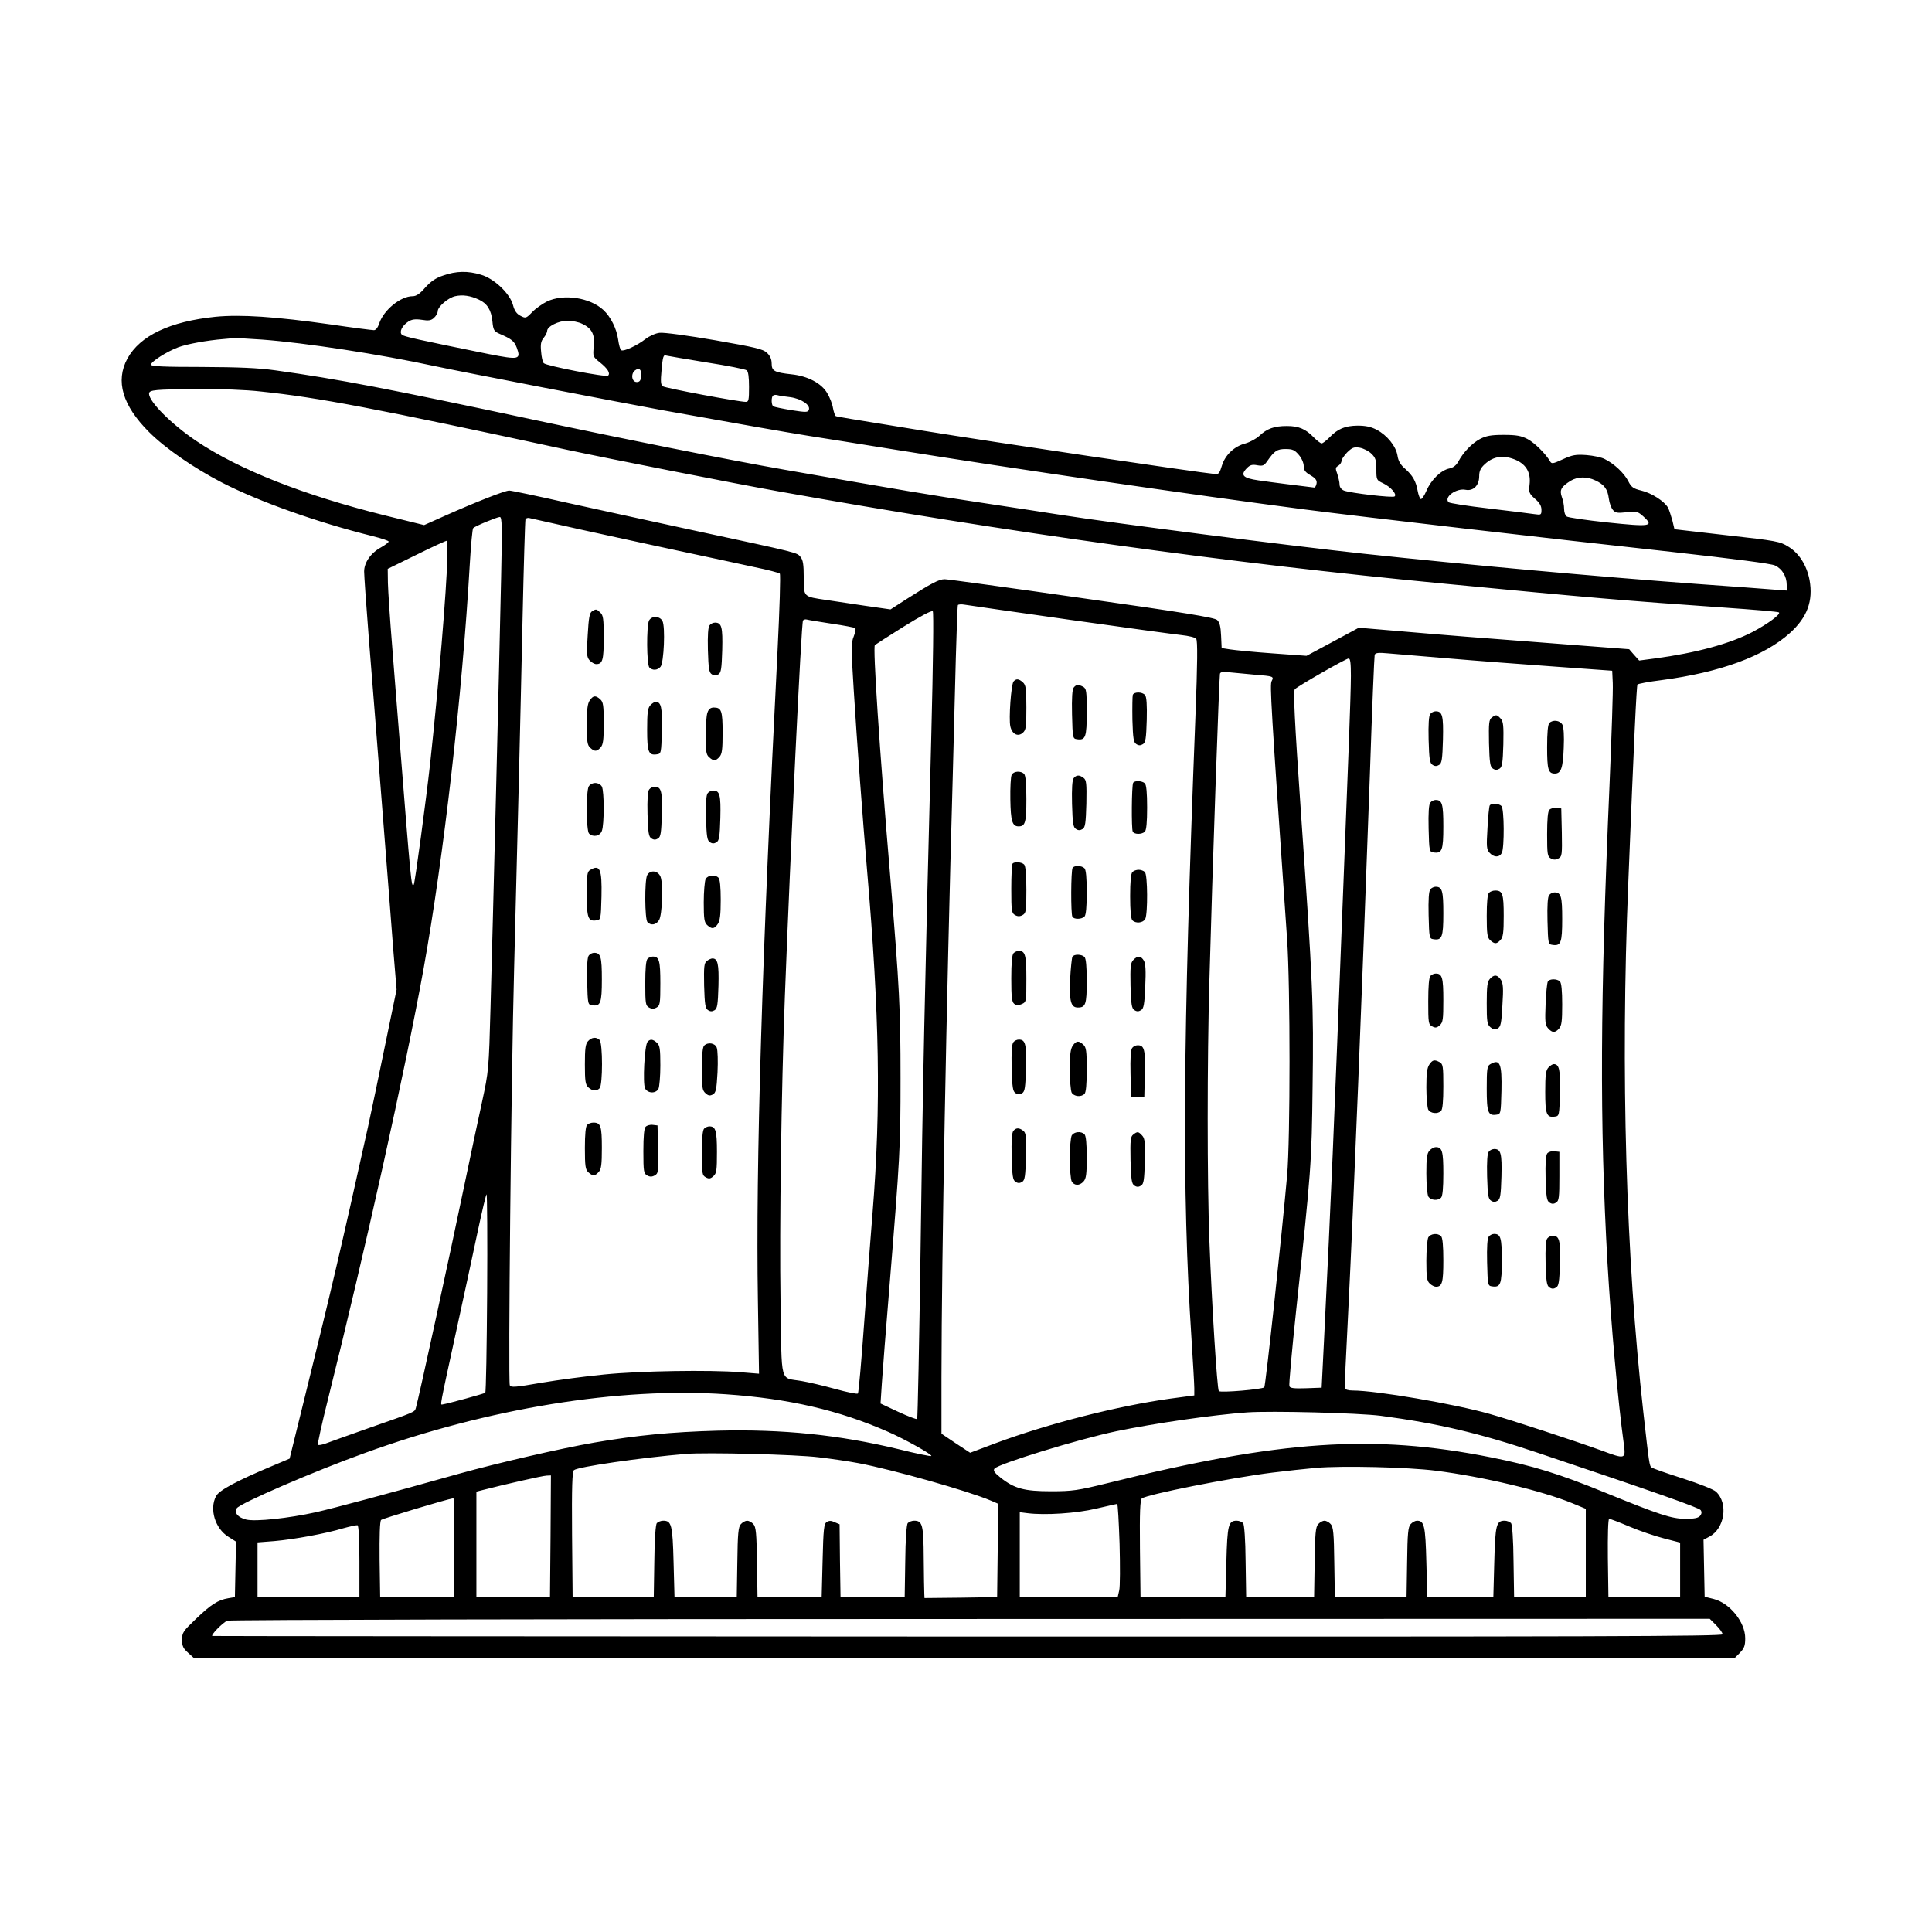
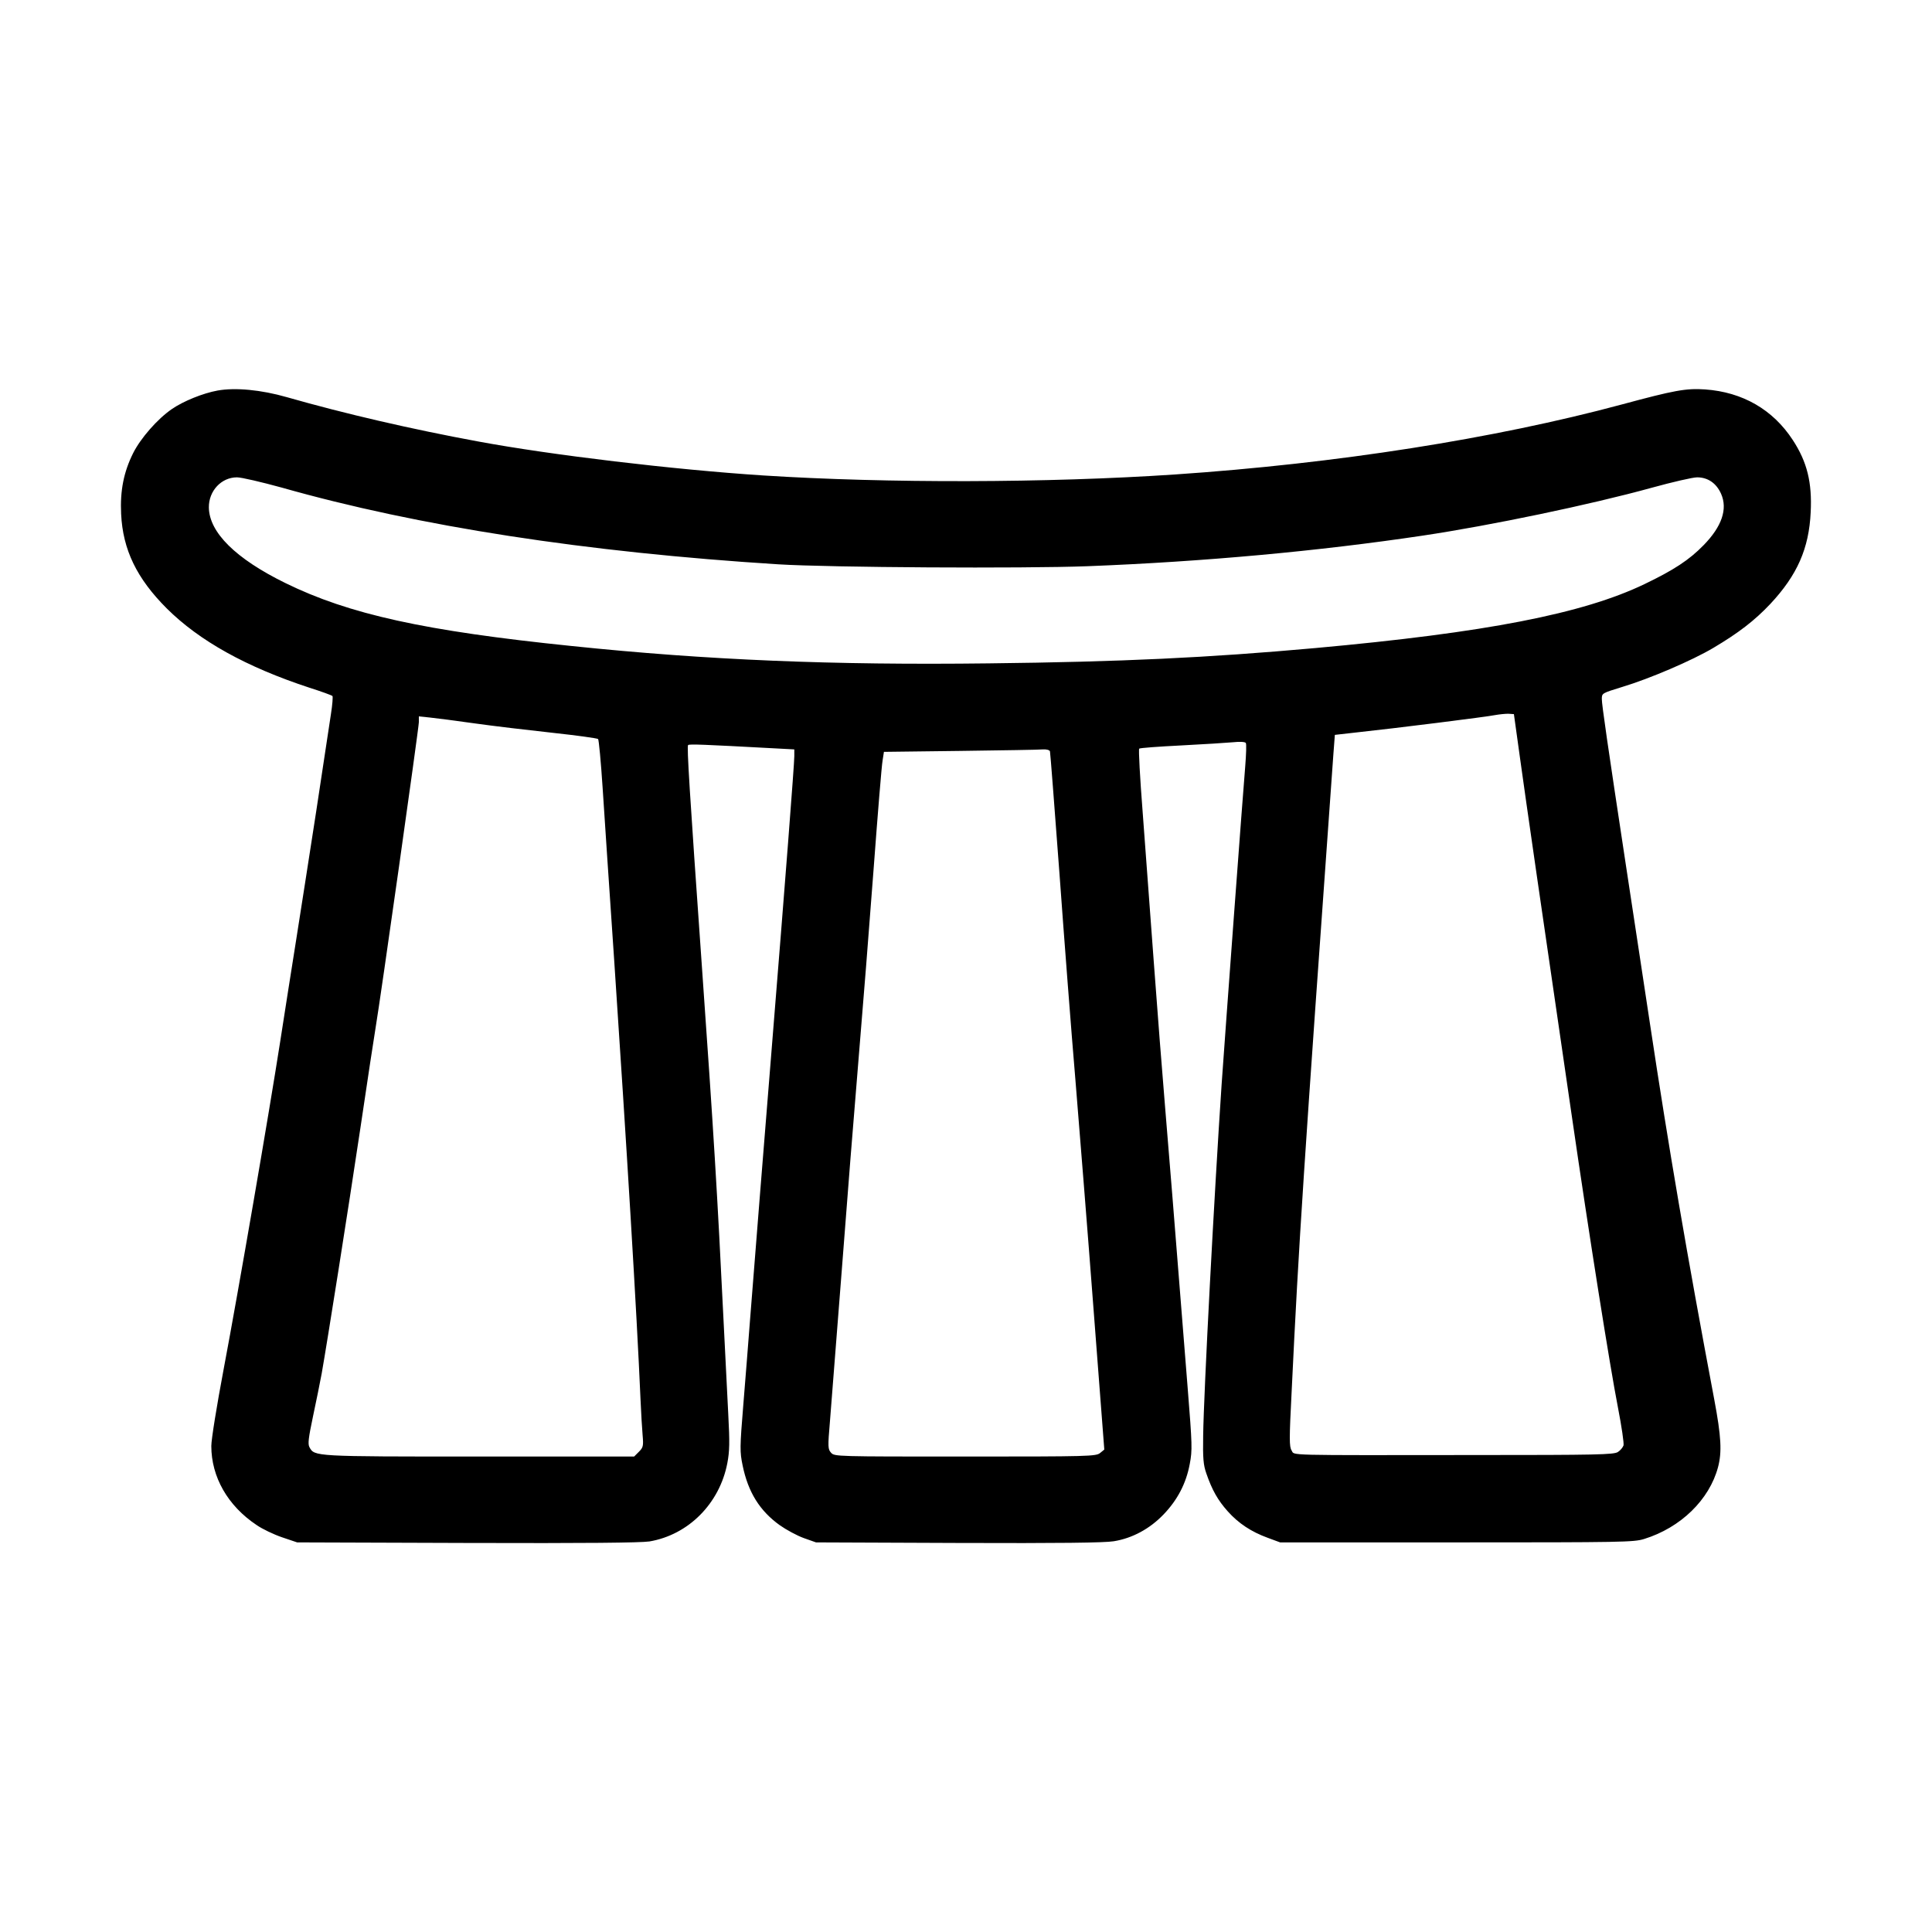
<svg xmlns="http://www.w3.org/2000/svg" width="64" height="64" viewBox="0 0 64 64">
  <g transform="scale(0.0625)">
    <g transform="translate(0,1024) scale(0.1,-0.1)" fill="#000" stroke="none">
-       <path d="M2350 8780 c-40 -13 -66 -31 -96 -64 -29 -34 -48 -46 -67 -46 -64 0 -153 -73 -177 -144 -7 -22 -18 -36 -28 -36 -9 0 -112 13 -227 30 -297 42 -479 54 -613 41 -242 -25 -400 -100 -467 -222 -64 -119 -26 -248 115 -389 87 -87 238 -191 387 -268 199 -102 503 -210 796 -283 48 -12 87 -25 87 -29 0 -5 -19 -19 -42 -32 -53 -29 -88 -80 -88 -127 0 -20 11 -180 25 -356 14 -176 46 -574 70 -885 24 -311 52 -657 60 -770 l17 -205 -62 -300 c-34 -165 -74 -358 -90 -430 -144 -649 -195 -866 -339 -1448 l-76 -308 -90 -38 c-191 -80 -284 -130 -300 -161 -36 -69 -5 -171 65 -215 l41 -26 -3 -147 -3 -147 -35 -6 c-54 -9 -92 -33 -171 -109 -68 -65 -74 -73 -74 -111 0 -34 6 -46 33 -70 l32 -29 4081 0 4081 0 29 29 c24 25 29 38 29 78 0 85 -81 186 -167 208 l-48 12 -3 151 -3 151 30 16 c82 42 103 177 36 239 -13 12 -89 42 -176 70 -85 27 -159 53 -165 58 -12 9 -13 17 -44 293 -92 822 -121 1804 -80 2800 31 777 44 1051 49 1057 4 4 60 15 126 23 312 41 546 127 682 250 92 83 124 170 104 281 -15 78 -55 142 -113 177 -43 27 -63 31 -325 60 l-278 32 -11 46 c-7 25 -17 56 -23 68 -19 34 -87 78 -142 91 -42 10 -53 18 -69 50 -21 41 -73 91 -123 116 -17 10 -62 19 -98 22 -57 4 -75 1 -125 -22 -55 -25 -60 -26 -69 -10 -23 39 -81 97 -119 117 -33 17 -58 22 -126 22 -68 0 -93 -5 -126 -22 -43 -23 -88 -70 -115 -120 -11 -20 -27 -32 -47 -36 -44 -9 -96 -59 -121 -117 -12 -28 -26 -48 -31 -45 -5 3 -12 22 -16 43 -9 52 -27 82 -66 117 -25 21 -37 42 -41 70 -8 50 -55 108 -110 137 -30 16 -59 22 -102 22 -67 -1 -105 -17 -149 -63 -17 -17 -35 -31 -41 -31 -6 0 -24 14 -41 31 -43 45 -80 61 -143 61 -68 0 -106 -14 -146 -52 -16 -15 -49 -33 -73 -40 -60 -15 -109 -62 -126 -119 -10 -35 -18 -46 -32 -44 -104 10 -1188 171 -1544 229 -424 69 -464 75 -471 79 -4 3 -10 22 -14 42 -3 21 -17 57 -31 80 -30 51 -102 90 -189 99 -91 10 -105 18 -105 57 0 23 -8 41 -25 57 -21 20 -61 29 -277 67 -139 24 -270 42 -292 39 -21 -2 -54 -17 -75 -33 -43 -34 -116 -68 -129 -59 -5 3 -12 29 -16 58 -8 56 -39 119 -78 155 -71 66 -211 87 -299 45 -24 -12 -60 -37 -78 -56 -33 -34 -35 -34 -62 -20 -20 10 -32 26 -40 57 -16 61 -100 141 -170 161 -69 21 -131 20 -199 -4z m188 -128 c44 -20 66 -55 72 -116 4 -45 9 -52 35 -64 67 -29 80 -39 94 -75 23 -63 12 -65 -147 -34 -379 77 -452 93 -462 103 -15 15 1 48 35 70 17 11 36 14 70 9 36 -6 50 -4 65 10 11 10 20 26 20 35 0 24 54 71 92 80 40 9 81 3 126 -18z m547 -128 c52 -24 69 -57 62 -121 -5 -52 -5 -54 33 -84 41 -33 56 -57 43 -70 -10 -10 -329 52 -341 66 -6 6 -12 33 -14 61 -4 39 -1 56 14 74 10 12 18 29 18 36 0 24 61 54 108 54 24 0 59 -7 77 -16z m-1695 -84 c228 -17 625 -78 912 -140 129 -28 984 -193 1208 -234 417 -75 650 -116 775 -136 72 -11 283 -45 470 -75 602 -97 1574 -239 2159 -315 310 -40 1312 -156 1946 -225 339 -38 526 -62 548 -72 38 -18 62 -58 62 -103 l0 -30 -67 5 c-38 3 -221 17 -408 30 -542 40 -1213 101 -1765 160 -417 45 -1319 161 -1600 205 -69 11 -260 40 -425 65 -268 40 -433 68 -1050 176 -287 50 -867 166 -1335 266 -765 163 -1023 213 -1360 260 -93 13 -194 17 -393 18 -195 0 -267 3 -267 12 0 16 83 69 144 92 48 18 154 37 241 44 22 2 47 4 55 5 8 1 76 -3 150 -8z m2355 -121 c110 -17 206 -36 213 -42 8 -6 12 -37 12 -88 0 -69 -2 -79 -17 -79 -38 0 -429 73 -441 83 -10 8 -11 28 -6 81 7 80 10 87 27 81 7 -2 102 -18 212 -36z m-347 -75 c-2 -21 -8 -29 -23 -29 -27 0 -33 44 -9 62 23 17 36 3 32 -33z m-2016 -79 c307 -32 604 -89 1628 -310 220 -47 885 -178 1115 -219 1212 -217 2382 -380 3535 -490 767 -74 957 -90 1474 -126 159 -11 292 -22 295 -26 10 -10 -60 -61 -139 -103 -121 -63 -301 -112 -519 -141 l-83 -11 -27 30 -26 30 -340 26 c-451 34 -649 50 -892 71 l-201 17 -139 -75 -138 -74 -180 13 c-99 7 -200 17 -225 21 l-45 7 -3 66 c-2 49 -8 71 -21 83 -14 13 -186 41 -717 116 -384 55 -711 100 -727 100 -30 0 -70 -21 -205 -107 l-82 -53 -133 19 c-72 11 -166 25 -207 31 -123 18 -120 15 -120 119 0 70 -4 93 -17 109 -20 24 -4 20 -553 138 -217 47 -525 114 -683 149 -159 36 -297 65 -308 65 -23 0 -182 -63 -337 -132 l-114 -51 -211 52 c-429 107 -769 241 -997 394 -129 87 -250 207 -250 250 0 21 29 23 265 25 109 1 249 -4 327 -13z m2806 -30 c59 -8 109 -42 99 -67 -5 -14 -15 -14 -92 -2 -48 8 -91 17 -96 20 -11 6 -12 48 -2 57 4 4 14 5 22 3 9 -3 40 -8 69 -11z m3081 -300 c22 -21 26 -35 26 -83 0 -56 1 -57 37 -74 39 -19 73 -57 60 -69 -8 -9 -237 18 -269 31 -14 6 -23 18 -23 32 0 12 -6 37 -12 56 -11 29 -10 35 5 43 9 6 17 17 17 25 0 9 14 29 30 46 27 26 36 30 67 25 21 -4 48 -18 62 -32z m-385 -6 c15 -17 26 -43 26 -59 0 -22 8 -33 36 -49 27 -16 35 -27 32 -44 -2 -12 -8 -22 -13 -21 -60 7 -236 29 -295 38 -83 12 -98 28 -60 66 16 16 28 19 54 14 29 -5 36 -2 52 21 39 56 53 65 98 65 37 0 48 -5 70 -31z m1153 -28 c54 -25 77 -68 70 -129 -5 -42 -2 -48 29 -76 24 -20 34 -38 34 -58 0 -27 -2 -28 -37 -23 -21 3 -130 17 -242 30 -113 13 -208 28 -213 33 -27 27 41 76 90 66 41 -8 72 23 72 72 0 27 7 43 30 64 46 43 102 50 167 21z m418 -107 c48 -22 66 -47 72 -96 3 -24 13 -51 22 -61 13 -16 24 -17 72 -12 53 6 59 5 90 -23 57 -52 37 -55 -192 -31 -112 12 -210 26 -216 32 -7 5 -13 23 -13 40 0 17 -5 45 -12 63 -13 37 -4 54 47 86 37 22 86 23 130 2z m-5799 -516 c-9 -429 -44 -1847 -56 -2273 -9 -335 -10 -343 -45 -505 -20 -91 -58 -271 -85 -400 -88 -423 -251 -1173 -266 -1223 -7 -22 0 -19 -249 -106 -110 -39 -214 -76 -232 -83 -18 -6 -35 -9 -38 -6 -3 3 21 113 54 244 196 785 409 1742 506 2279 107 595 205 1450 245 2145 6 102 14 188 18 191 11 11 125 58 141 59 12 0 13 -50 7 -322z m419 256 c138 -30 374 -82 525 -114 151 -32 331 -71 400 -86 69 -14 129 -30 133 -34 5 -4 -1 -189 -12 -411 -82 -1610 -116 -2727 -104 -3442 l6 -388 -99 8 c-161 13 -533 7 -721 -12 -95 -9 -245 -29 -334 -44 -138 -24 -162 -26 -167 -13 -9 24 7 1615 23 2212 19 738 32 1261 45 1865 6 275 13 505 15 512 2 6 12 10 22 7 10 -2 131 -29 268 -60z m-704 -146 c-4 -178 -46 -677 -91 -1093 -22 -198 -81 -638 -87 -644 -13 -16 -14 0 -78 804 -8 105 -25 309 -36 455 -12 146 -22 299 -23 340 l-1 75 155 76 c85 42 157 75 159 73 2 -2 3 -41 2 -86z m3299 -333 c289 -41 555 -77 592 -81 37 -4 73 -12 78 -20 8 -9 7 -129 -4 -411 -67 -1726 -72 -2513 -21 -3296 8 -125 15 -245 15 -265 l0 -38 -127 -17 c-280 -39 -646 -132 -928 -237 l-133 -50 -76 50 -76 51 0 297 c1 664 25 1952 60 3197 5 187 12 464 16 615 4 151 9 279 11 283 3 4 19 5 36 2 18 -3 268 -39 557 -80z m-734 -617 c-34 -1321 -46 -1872 -57 -2733 -7 -484 -15 -883 -18 -886 -3 -3 -48 14 -100 38 l-94 44 7 107 c4 59 22 294 41 522 55 676 58 729 58 1095 0 368 -6 483 -53 1050 -60 709 -94 1235 -83 1246 5 4 73 48 153 98 87 54 148 87 154 81 5 -5 2 -268 -8 -662z m-526 596 c63 -9 118 -20 123 -23 4 -4 0 -24 -8 -44 -14 -34 -14 -62 0 -285 17 -275 48 -689 70 -947 67 -777 75 -1261 30 -1820 -9 -110 -29 -370 -44 -577 -15 -208 -30 -381 -34 -384 -4 -4 -58 7 -119 24 -62 17 -142 36 -178 42 -119 21 -106 -29 -113 422 -6 398 4 1114 23 1618 29 761 87 1977 96 1991 3 5 13 8 22 5 10 -3 69 -12 132 -22z m3270 -184 c140 -12 392 -31 560 -43 l305 -22 3 -65 c2 -36 -6 -276 -17 -535 -50 -1146 -53 -1794 -11 -2540 19 -324 55 -731 87 -962 10 -77 7 -78 -119 -31 -144 52 -476 161 -593 194 -187 53 -601 124 -725 124 -25 0 -40 5 -41 13 -2 26 3 133 17 407 28 553 74 1710 115 2855 11 336 23 616 25 624 4 11 19 13 72 8 37 -3 182 -15 322 -27z m-520 -92 c0 -51 -5 -203 -10 -338 -5 -135 -19 -483 -30 -775 -54 -1393 -62 -1589 -103 -2420 l-12 -240 -83 -3 c-63 -2 -84 0 -88 11 -3 8 13 185 35 393 81 758 83 784 88 1196 6 437 2 533 -62 1455 -34 491 -41 641 -32 650 18 18 270 162 285 163 9 0 12 -25 12 -92z m-510 6 c100 -8 103 -9 90 -34 -10 -20 -5 -110 82 -1370 17 -247 17 -1058 0 -1250 -28 -317 -114 -1115 -121 -1123 -11 -11 -232 -30 -241 -20 -9 10 -37 455 -50 798 -12 314 -12 951 0 1375 16 592 52 1615 56 1629 3 10 17 12 57 7 28 -3 86 -8 127 -12z m-4068 -3276 c-2 -288 -6 -526 -10 -530 -6 -5 -195 -57 -227 -62 -12 -1 -17 -25 71 379 41 187 93 429 116 538 23 108 44 197 47 197 3 0 5 -235 3 -522z m1266 -538 c332 -23 598 -84 859 -199 87 -38 236 -121 229 -128 -3 -3 -81 13 -173 36 -316 76 -614 107 -963 98 -243 -7 -423 -24 -650 -63 -174 -30 -512 -108 -717 -165 -384 -108 -658 -181 -758 -204 -145 -32 -320 -51 -370 -39 -44 11 -65 36 -50 60 17 26 409 196 682 294 651 236 1345 349 1911 310z m3470 -114 c301 -40 519 -91 832 -196 617 -207 856 -291 864 -304 7 -10 5 -20 -3 -30 -10 -12 -31 -16 -77 -16 -74 0 -137 21 -427 139 -244 100 -381 142 -606 187 -623 124 -1114 91 -2031 -137 -159 -39 -186 -43 -300 -43 -141 0 -194 14 -269 74 -31 25 -38 36 -30 46 22 26 442 155 645 198 202 42 513 87 694 100 130 9 590 -3 708 -18z m-2978 -220 c69 -8 163 -22 210 -31 180 -34 581 -147 703 -199 l37 -16 -2 -248 -3 -247 -192 -3 -193 -2 -1 22 c-1 13 -2 98 -3 189 -1 178 -7 199 -51 199 -12 0 -27 -6 -34 -13 -6 -9 -12 -84 -13 -203 l-3 -189 -170 0 -170 0 -3 193 -2 193 -26 11 c-18 9 -30 9 -42 1 -15 -9 -18 -37 -22 -204 l-5 -194 -170 0 -170 0 -3 184 c-2 154 -5 188 -19 203 -9 10 -24 18 -33 18 -9 0 -24 -8 -33 -18 -14 -15 -17 -49 -19 -203 l-3 -184 -165 0 -165 0 -5 186 c-5 198 -11 219 -55 219 -12 0 -27 -6 -34 -13 -6 -9 -12 -84 -13 -203 l-3 -189 -215 0 -215 0 -3 331 c-2 257 1 334 10 342 23 18 354 66 593 86 112 9 585 -3 705 -18z m3270 -71 c252 -32 562 -106 725 -173 l70 -29 0 -234 0 -234 -190 0 -190 0 -3 189 c-1 119 -7 194 -13 203 -7 7 -22 13 -34 13 -44 0 -50 -21 -55 -219 l-5 -186 -175 0 -175 0 -5 186 c-5 193 -11 219 -50 219 -9 0 -24 -8 -33 -18 -14 -15 -17 -49 -19 -203 l-3 -184 -190 0 -190 0 -3 184 c-2 154 -5 188 -19 203 -9 10 -24 18 -33 18 -9 0 -24 -8 -33 -18 -14 -15 -17 -49 -19 -203 l-3 -184 -180 0 -180 0 -3 189 c-1 119 -7 194 -13 203 -7 7 -22 13 -34 13 -44 0 -50 -21 -55 -219 l-5 -186 -225 0 -225 0 -3 256 c-2 197 1 259 10 267 27 21 468 109 693 137 72 9 175 20 230 25 139 12 485 4 635 -15z m-4692 -347 l-3 -323 -195 0 -195 0 0 279 0 280 35 9 c109 28 318 76 338 76 l22 1 -2 -322z m-510 -60 l-3 -263 -195 0 -195 0 -3 199 c-1 124 1 203 8 210 7 7 345 109 383 115 4 0 6 -117 5 -261z m3526 20 c3 -117 3 -229 -2 -248 l-8 -35 -259 0 -260 0 0 225 0 225 40 -5 c93 -12 261 -1 365 24 58 13 108 25 111 25 4 1 9 -95 13 -211z m2702 91 c54 -23 137 -51 184 -63 l85 -22 0 -144 0 -145 -190 0 -190 0 -3 208 c-1 118 1 207 7 207 5 0 53 -18 107 -41z m-6731 -185 l0 -189 -270 0 -270 0 0 145 0 145 90 7 c102 9 269 39 365 68 36 10 70 17 75 16 6 -2 10 -74 10 -192z m7191 -338 c19 -19 34 -40 34 -48 0 -11 -648 -13 -3998 -12 -2198 1 -4001 2 -4006 3 -13 1 54 71 79 81 11 5 1783 9 3939 9 l3918 1 34 -34z M3138 7000 c-13 -8 -18 -34 -23 -125 -7 -103 -5 -118 10 -135 10 -11 26 -20 35 -20 34 0 40 22 40 140 0 101 -3 119 -18 133 -21 20 -22 20 -44 7z M3440 6951 c-14 -28 -13 -234 2 -249 17 -17 43 -15 59 4 18 22 26 213 10 243 -15 27 -57 28 -71 2z M3761 6926 c-8 -9 -11 -53 -9 -131 3 -99 6 -120 21 -129 12 -8 22 -8 35 0 14 9 17 30 20 129 3 121 -3 145 -38 145 -10 0 -23 -6 -29 -14z M3126 6528 c-12 -17 -16 -49 -16 -129 0 -90 3 -108 18 -122 24 -22 35 -21 55 1 14 15 17 40 17 129 0 94 -3 112 -18 126 -25 23 -38 21 -56 -5z M3447 6502 c-14 -15 -17 -40 -17 -129 0 -119 7 -138 52 -131 22 3 23 6 26 127 3 122 -4 151 -33 151 -6 0 -19 -8 -28 -18z M3750 6464 c-6 -14 -10 -69 -10 -123 0 -82 3 -101 18 -114 24 -22 35 -21 55 1 14 15 17 40 17 128 0 117 -6 134 -47 134 -16 0 -27 -8 -33 -26z M3120 6071 c-14 -28 -13 -234 2 -249 21 -21 58 -14 68 14 13 34 13 210 0 235 -6 11 -21 19 -35 19 -14 0 -29 -8 -35 -19z M3441 6056 c-8 -9 -11 -53 -9 -131 3 -99 6 -120 21 -129 12 -8 22 -8 35 0 14 9 17 30 20 129 3 121 -3 145 -38 145 -10 0 -23 -6 -29 -14z M3751 6036 c-8 -9 -11 -53 -9 -131 3 -99 6 -120 21 -129 12 -8 22 -8 35 0 14 9 17 30 20 129 3 121 -3 145 -38 145 -10 0 -23 -6 -29 -14z M3128 5629 c-16 -9 -18 -26 -18 -128 0 -128 7 -146 52 -139 22 3 23 6 26 127 3 145 -8 171 -60 140z M3430 5601 c-14 -28 -13 -234 2 -249 19 -19 46 -14 61 11 17 27 23 191 8 230 -13 33 -55 38 -71 8z M3740 5581 c-5 -11 -10 -67 -10 -124 0 -88 3 -106 18 -120 25 -23 38 -21 56 5 12 17 16 49 16 128 0 69 -4 110 -12 118 -18 18 -56 14 -68 -7z M3121 5176 c-8 -9 -11 -55 -9 -137 3 -121 4 -124 26 -127 45 -7 52 11 52 137 0 120 -6 141 -41 141 -9 0 -22 -6 -28 -14z M3432 5158 c-8 -8 -12 -51 -12 -130 0 -107 2 -118 20 -128 14 -8 26 -8 40 0 18 10 20 21 20 128 0 120 -6 142 -40 142 -9 0 -21 -5 -28 -12z M3747 5147 c-15 -11 -17 -28 -15 -131 3 -100 6 -121 21 -130 12 -8 22 -8 35 0 14 9 17 30 20 129 3 116 -4 145 -32 145 -7 0 -20 -6 -29 -13z M3117 4722 c-14 -15 -17 -40 -17 -124 0 -89 3 -107 18 -121 22 -20 43 -22 60 -5 17 17 17 239 0 256 -17 17 -42 15 -61 -6z M3432 4718 c-16 -20 -26 -221 -13 -247 15 -27 57 -28 71 -2 5 11 10 67 10 124 0 88 -3 106 -18 120 -22 20 -36 21 -50 5z M3732 4698 c-8 -8 -12 -50 -12 -123 0 -98 2 -114 19 -129 15 -14 24 -15 39 -7 16 9 20 25 25 117 3 60 1 118 -4 131 -9 25 -47 31 -67 11z M3112 4278 c-8 -8 -12 -50 -12 -123 0 -96 3 -114 18 -128 24 -22 35 -21 55 1 14 15 17 40 17 128 0 116 -6 134 -45 134 -12 0 -26 -5 -33 -12z M3422 4268 c-8 -8 -12 -49 -12 -130 0 -107 2 -118 20 -128 14 -8 26 -8 40 0 19 10 20 19 18 138 l-3 127 -25 3 c-14 2 -31 -3 -38 -10z M3732 4258 c-8 -8 -12 -51 -12 -130 0 -109 2 -118 21 -128 16 -9 25 -8 40 6 17 15 19 31 19 129 0 113 -7 135 -40 135 -9 0 -21 -5 -28 -12z M5372 6628 c-13 -17 -26 -198 -17 -238 9 -41 40 -57 66 -34 17 15 19 31 19 134 0 101 -3 119 -18 133 -22 20 -36 21 -50 5z M5691 6596 c-8 -9 -11 -56 -9 -142 3 -126 4 -129 26 -132 46 -7 52 11 52 144 0 112 -2 124 -19 134 -26 13 -36 13 -50 -4z M6004 6557 c-2 -7 -3 -66 -2 -132 3 -99 6 -120 21 -129 12 -8 22 -8 35 0 14 9 17 30 20 129 2 78 -1 122 -9 131 -15 18 -58 18 -65 1z M5362 6133 c-5 -10 -8 -68 -7 -130 2 -115 10 -143 44 -143 35 0 41 21 41 145 0 81 -4 125 -12 133 -18 18 -56 15 -66 -5z M5691 6116 c-8 -9 -11 -55 -9 -136 3 -104 6 -125 21 -134 12 -8 22 -8 35 0 14 9 17 30 20 135 2 108 0 125 -15 136 -22 17 -38 16 -52 -1z M6006 6091 c-8 -13 -10 -246 -2 -259 9 -16 49 -15 64 0 8 8 12 51 12 128 0 77 -4 120 -12 128 -14 14 -54 16 -62 3z M5367 5663 c-4 -3 -7 -64 -7 -134 0 -118 2 -129 20 -139 14 -8 26 -8 40 0 18 10 20 21 20 133 0 82 -4 127 -12 135 -13 13 -50 16 -61 5z M5685 5640 c-9 -14 -10 -245 -1 -259 9 -15 49 -14 64 1 8 8 12 51 12 128 0 77 -4 120 -12 128 -15 15 -54 16 -63 2z M6002 5618 c-8 -8 -12 -51 -12 -128 0 -77 4 -120 12 -128 18 -18 56 -14 68 7 14 28 13 234 -2 249 -7 7 -21 12 -33 12 -12 0 -26 -5 -33 -12z M5372 5188 c-8 -8 -12 -52 -12 -134 0 -97 3 -124 15 -134 12 -10 21 -10 40 -2 25 11 25 13 25 135 0 125 -6 147 -40 147 -9 0 -21 -5 -28 -12z M5684 5169 c-3 -6 -9 -59 -12 -118 -5 -119 4 -151 41 -151 41 0 47 17 47 140 0 77 -4 120 -12 128 -15 15 -55 16 -64 1z M6006 5151 c-14 -15 -16 -37 -14 -136 3 -99 6 -120 21 -129 12 -8 22 -8 35 0 14 9 18 31 22 125 4 84 2 120 -7 137 -16 27 -34 28 -57 3z M5371 4716 c-8 -9 -11 -55 -9 -136 3 -104 6 -125 21 -134 12 -8 22 -8 35 0 14 9 17 30 20 134 3 126 -3 150 -38 150 -10 0 -23 -6 -29 -14z M5686 4698 c-12 -17 -16 -48 -16 -126 0 -57 5 -112 10 -123 12 -21 50 -25 68 -7 8 8 12 51 12 128 0 101 -3 119 -18 133 -25 23 -38 21 -56 -5z M6001 4686 c-8 -9 -11 -55 -9 -137 l3 -124 35 0 35 0 3 124 c3 128 -3 151 -38 151 -10 0 -23 -6 -29 -14z M5371 4246 c-8 -9 -11 -55 -9 -136 3 -104 6 -125 21 -134 12 -8 22 -8 35 0 14 9 17 30 20 135 2 108 0 125 -15 136 -22 17 -38 16 -52 -1z M5680 4221 c-5 -11 -10 -65 -10 -121 0 -56 5 -110 10 -121 13 -24 42 -25 63 -1 14 15 17 40 17 128 0 72 -4 114 -12 122 -18 18 -56 14 -68 -7z M6007 4227 c-15 -11 -17 -28 -15 -136 3 -105 6 -126 21 -135 12 -8 22 -8 35 0 14 9 17 30 20 129 2 99 0 121 -14 136 -20 22 -25 23 -47 6z M7581 6456 c-8 -9 -11 -55 -9 -136 3 -104 6 -125 21 -134 12 -8 22 -8 35 0 14 9 17 30 20 134 3 126 -3 150 -38 150 -10 0 -23 -6 -29 -14z M7907 6437 c-15 -11 -17 -28 -15 -136 3 -105 6 -126 21 -135 12 -8 22 -8 35 0 14 9 17 30 20 129 2 99 0 121 -14 136 -20 22 -25 23 -47 6z M8212 6408 c-8 -8 -12 -51 -12 -128 0 -119 6 -140 41 -140 33 0 43 30 47 135 3 65 0 110 -7 124 -13 23 -50 28 -69 9z M7581 5986 c-8 -9 -11 -55 -9 -137 3 -121 4 -124 26 -127 45 -7 52 11 52 137 0 120 -6 141 -41 141 -9 0 -22 -6 -28 -14z M7896 5971 c-3 -4 -9 -58 -12 -120 -6 -99 -5 -113 11 -131 23 -25 51 -26 65 -1 14 28 13 234 -2 249 -14 14 -54 16 -62 3z M8212 5948 c-8 -8 -12 -49 -12 -130 0 -107 2 -118 20 -128 14 -8 26 -8 40 0 19 10 20 19 18 138 l-3 127 -25 3 c-14 2 -31 -3 -38 -10z M7581 5526 c-8 -9 -11 -55 -9 -137 3 -121 4 -124 26 -127 45 -7 52 11 52 137 0 120 -6 141 -41 141 -9 0 -22 -6 -28 -14z M7892 5508 c-8 -8 -12 -50 -12 -123 0 -96 3 -114 18 -128 24 -22 35 -21 55 1 14 15 17 40 17 128 0 116 -6 134 -45 134 -12 0 -26 -5 -33 -12z M8211 5496 c-8 -9 -11 -55 -9 -137 3 -121 4 -124 26 -127 45 -7 52 11 52 137 0 120 -6 141 -41 141 -9 0 -22 -6 -28 -14z M7582 5068 c-8 -8 -12 -53 -12 -135 0 -114 1 -123 21 -133 16 -9 25 -8 40 6 17 15 19 31 19 134 0 118 -6 140 -40 140 -9 0 -21 -5 -28 -12z M7897 5052 c-14 -15 -17 -40 -17 -129 0 -96 2 -112 19 -127 15 -13 24 -15 39 -7 16 9 20 26 25 122 6 92 4 117 -8 136 -19 28 -36 29 -58 5z M8204 5038 c-4 -7 -10 -61 -12 -120 -4 -94 -2 -111 13 -128 22 -25 37 -25 58 -2 14 15 17 40 17 128 0 72 -4 114 -12 122 -15 15 -55 15 -64 0z M7576 4598 c-12 -17 -16 -48 -16 -121 0 -54 5 -107 10 -118 12 -21 50 -25 68 -7 8 8 12 51 12 130 0 106 -2 118 -19 128 -28 15 -38 13 -55 -12z M7898 4599 c-16 -9 -18 -26 -18 -128 0 -128 7 -146 52 -139 22 3 23 6 26 127 3 145 -8 171 -60 140z M8207 4582 c-14 -15 -17 -40 -17 -129 0 -119 7 -138 52 -131 22 3 23 6 26 127 3 122 -4 151 -33 151 -6 0 -19 -8 -28 -18z M7577 4142 c-14 -15 -17 -40 -17 -121 0 -56 5 -111 10 -122 12 -21 50 -25 68 -7 8 8 12 51 12 128 0 118 -6 140 -40 140 -9 0 -24 -8 -33 -18z M7891 4136 c-8 -9 -11 -53 -9 -131 3 -99 6 -120 21 -129 12 -8 22 -8 35 0 14 9 17 30 20 129 3 121 -3 145 -38 145 -10 0 -23 -6 -29 -14z M8201 4127 c-8 -10 -11 -52 -9 -132 3 -99 6 -120 21 -129 12 -8 22 -8 35 0 15 10 17 28 17 140 l0 129 -26 3 c-14 2 -31 -3 -38 -11z M7570 3681 c-5 -11 -10 -67 -10 -124 0 -88 3 -106 18 -120 10 -10 25 -17 33 -17 33 0 39 23 39 140 0 77 -4 120 -12 128 -18 18 -56 14 -68 -7z M7891 3686 c-8 -9 -11 -55 -9 -137 3 -121 4 -124 26 -127 45 -7 52 11 52 137 0 120 -6 141 -41 141 -9 0 -22 -6 -28 -14z M8201 3676 c-8 -9 -11 -53 -9 -131 3 -99 6 -120 21 -129 12 -8 22 -8 35 0 14 9 17 30 20 129 3 121 -3 145 -38 145 -10 0 -23 -6 -29 -14z" />
+       <path d="M1153 8170 c-77 -14 -181 -56 -242 -98 -77 -53 -165 -154 -205 -233 -50 -100 -70 -199 -64 -323 9 -190 83 -342 242 -501 173 -172 421 -310 756 -420 63 -20 118 -40 122 -44 3 -3 0 -46 -8 -96 -7 -49 -43 -281 -78 -515 -36 -234 -84 -540 -106 -680 -22 -140 -61 -384 -85 -541 -59 -379 -219 -1309 -300 -1738 -36 -191 -65 -370 -65 -405 0 -164 87 -317 240 -419 30 -21 91 -50 135 -65 l80 -27 900 -3 c632 -2 920 1 967 8 207 35 372 201 413 415 12 63 13 110 5 258 -5 100 -16 324 -25 497 -33 676 -52 989 -115 1880 -66 935 -80 1164 -73 1171 7 6 80 3 451 -17 l112 -6 0 -36 c0 -42 -48 -662 -120 -1552 -47 -584 -81 -1005 -115 -1440 -8 -107 -24 -306 -35 -442 -19 -232 -19 -252 -4 -325 29 -142 91 -241 197 -317 34 -24 91 -55 127 -68 l65 -23 755 -3 c533 -2 775 1 823 9 99 16 191 66 264 142 74 77 120 165 139 268 14 73 13 101 -11 401 -80 1005 -97 1220 -120 1493 -14 165 -41 512 -60 770 -19 259 -46 616 -59 795 -14 179 -22 328 -18 332 4 4 104 11 222 17 118 6 243 14 276 17 36 4 64 2 67 -4 4 -5 2 -60 -3 -123 -12 -140 -104 -1383 -125 -1684 -39 -579 -95 -1637 -98 -1865 -2 -119 1 -155 17 -200 30 -87 61 -142 113 -200 57 -64 125 -109 213 -141 l65 -24 935 0 c879 0 939 1 994 18 194 60 346 208 392 381 21 80 17 161 -20 358 -145 769 -242 1336 -341 1993 -42 275 -98 649 -126 830 -99 652 -129 860 -129 890 0 31 1 31 108 64 146 44 370 140 483 207 133 79 218 144 302 233 143 153 205 294 214 486 8 158 -19 267 -95 383 -105 161 -266 254 -465 268 -101 7 -164 -5 -442 -80 -673 -181 -1511 -313 -2370 -371 -673 -45 -1523 -47 -2180 -5 -475 31 -1122 108 -1510 180 -353 65 -707 147 -1015 235 -136 39 -273 52 -367 35z m339 -514 c726 -206 1614 -343 2633 -407 272 -17 1299 -23 1640 -10 617 24 1226 80 1775 162 362 54 889 164 1215 254 109 30 217 55 240 55 57 0 102 -31 127 -87 36 -81 4 -174 -93 -273 -76 -78 -157 -131 -313 -206 -327 -157 -841 -257 -1746 -339 -567 -51 -1025 -73 -1730 -81 -825 -10 -1489 17 -2210 92 -780 80 -1180 168 -1518 334 -263 129 -403 268 -405 400 -1 88 66 160 149 160 24 0 130 -25 236 -54z m6564 -1431 c30 -218 117 -820 274 -1894 93 -641 203 -1334 246 -1554 19 -98 32 -187 29 -198 -4 -11 -17 -27 -30 -35 -21 -14 -111 -16 -757 -16 -1027 -1 -955 -3 -972 24 -13 20 -13 60 0 313 38 794 63 1169 221 3375 l8 105 115 13 c198 21 693 83 735 92 22 4 53 7 69 7 l30 -2 32 -230z m-5541 181 c99 -14 285 -36 414 -50 129 -14 237 -29 241 -33 4 -4 15 -120 24 -258 9 -137 36 -547 61 -910 66 -985 120 -1871 140 -2335 3 -69 8 -153 11 -187 5 -57 3 -65 -20 -88 l-25 -25 -821 0 c-880 0 -873 0 -900 50 -9 17 -5 49 19 163 17 78 37 180 46 227 31 176 138 852 205 1300 38 256 74 494 80 528 27 159 230 1596 230 1624 l0 31 58 -6 c31 -3 138 -17 237 -31z m3050 -148 c2 -7 24 -296 50 -643 25 -346 63 -841 85 -1100 21 -258 65 -805 96 -1214 l57 -744 -22 -18 c-22 -18 -57 -19 -716 -19 -681 0 -692 0 -710 20 -17 19 -18 29 -6 168 6 81 34 437 62 792 27 355 67 859 89 1120 22 261 58 716 80 1010 22 294 43 555 48 580 l7 45 405 5 c223 3 420 6 438 8 19 1 34 -3 37 -10z" />
    </g>
  </g>
</svg>
